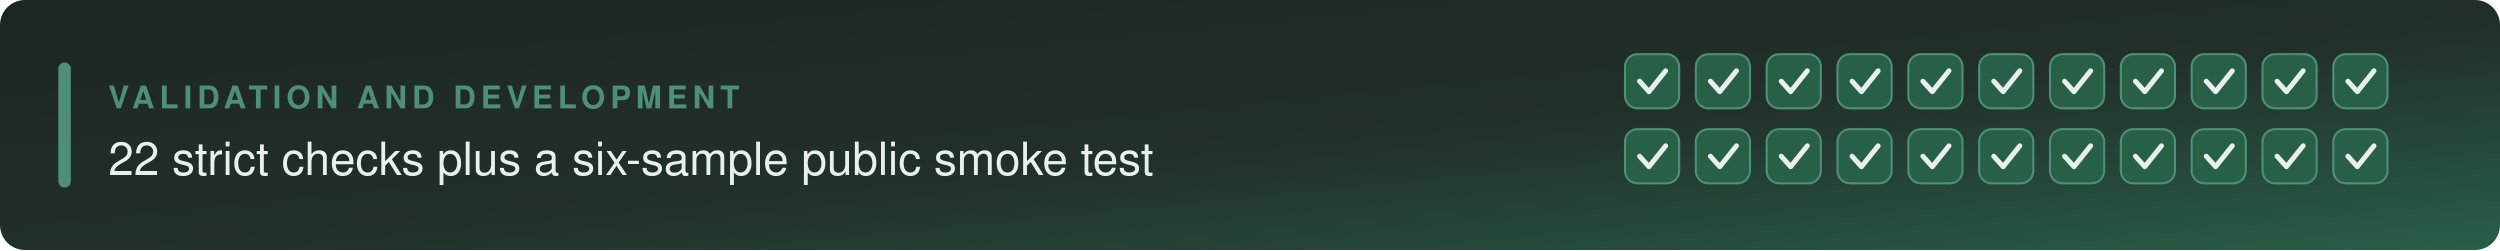
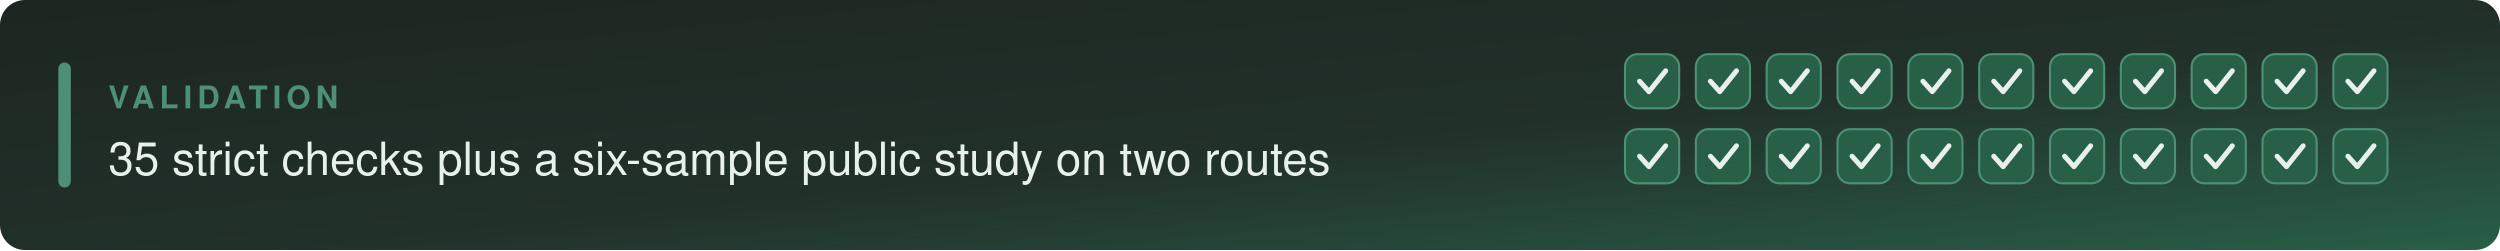
- <svg xmlns="http://www.w3.org/2000/svg" viewBox="0 0 1200 120" width="1200" height="120" role="img" aria-label="Validation and development: 22 strict checks plus a six-sample public smoke test">
+ <svg xmlns="http://www.w3.org/2000/svg" viewBox="0 0 1200 120" width="1200" height="120" role="img" aria-label="Validation: 35 strict checks plus a six-sample public study on two routes">
  <defs>
    <linearGradient id="bg" x1="0" y1="0" x2="1" y2="1">
      <stop offset="0%" stop-color="#1D2621" />
      <stop offset="55%" stop-color="#22302A" />
      <stop offset="100%" stop-color="#285F47" />
    </linearGradient>
  </defs>
  <style>
.flow{stroke-dasharray:4 14;animation:flow 1.6s linear infinite}
@keyframes flow{to{stroke-dashoffset:-36}}
@media (prefers-reduced-motion:reduce){.flow{animation:none}}
</style>
  <rect width="1200" height="120" rx="12" fill="url(#bg)" />
  <rect x="28" y="30" width="6" height="60" rx="3" fill="#4E8F78" />
-   <text x="52" y="52" font-family="Helvetica Neue, Helvetica, Arial, sans-serif" font-size="15" font-weight="700" letter-spacing="2.4" fill="#4E8F78">VALIDATION AND DEVELOPMENT</text>
-   <text x="52" y="84" font-family="Helvetica Neue, Helvetica, Arial, sans-serif" font-size="22" fill="#E8F0EC">22 strict checks plus a six-sample public smoke test</text>
+   <text x="52" y="52" font-family="Helvetica Neue, Helvetica, Arial, sans-serif" font-size="15" font-weight="700" letter-spacing="2.4" fill="#4E8F78">VALIDATION</text>
+   <text x="52" y="84" font-family="Helvetica Neue, Helvetica, Arial, sans-serif" font-size="22" fill="#E8F0EC">35 strict checks plus a six-sample public study on two routes</text>
  <g transform="translate(780,26)">
    <rect x="0" y="0" width="26" height="26" rx="6" fill="#285F47" stroke="#4E8F78" />
    <polyline points="7,13 11.5,18 19.5,8" fill="none" stroke="#E8F0EC" stroke-width="2.4" stroke-linecap="round" stroke-linejoin="round" />
    <rect x="34" y="0" width="26" height="26" rx="6" fill="#285F47" stroke="#4E8F78" />
    <polyline points="41,13 45.5,18 53.5,8" fill="none" stroke="#E8F0EC" stroke-width="2.4" stroke-linecap="round" stroke-linejoin="round" />
    <rect x="68" y="0" width="26" height="26" rx="6" fill="#285F47" stroke="#4E8F78" />
    <polyline points="75,13 79.5,18 87.5,8" fill="none" stroke="#E8F0EC" stroke-width="2.4" stroke-linecap="round" stroke-linejoin="round" />
    <rect x="102" y="0" width="26" height="26" rx="6" fill="#285F47" stroke="#4E8F78" />
    <polyline points="109,13 113.5,18 121.5,8" fill="none" stroke="#E8F0EC" stroke-width="2.4" stroke-linecap="round" stroke-linejoin="round" />
    <rect x="136" y="0" width="26" height="26" rx="6" fill="#285F47" stroke="#4E8F78" />
    <polyline points="143,13 147.5,18 155.5,8" fill="none" stroke="#E8F0EC" stroke-width="2.4" stroke-linecap="round" stroke-linejoin="round" />
    <rect x="170" y="0" width="26" height="26" rx="6" fill="#285F47" stroke="#4E8F78" />
    <polyline points="177,13 181.5,18 189.5,8" fill="none" stroke="#E8F0EC" stroke-width="2.4" stroke-linecap="round" stroke-linejoin="round" />
    <rect x="204" y="0" width="26" height="26" rx="6" fill="#285F47" stroke="#4E8F78" />
    <polyline points="211,13 215.5,18 223.5,8" fill="none" stroke="#E8F0EC" stroke-width="2.4" stroke-linecap="round" stroke-linejoin="round" />
    <rect x="238" y="0" width="26" height="26" rx="6" fill="#285F47" stroke="#4E8F78" />
    <polyline points="245,13 249.5,18 257.5,8" fill="none" stroke="#E8F0EC" stroke-width="2.4" stroke-linecap="round" stroke-linejoin="round" />
    <rect x="272" y="0" width="26" height="26" rx="6" fill="#285F47" stroke="#4E8F78" />
    <polyline points="279,13 283.5,18 291.5,8" fill="none" stroke="#E8F0EC" stroke-width="2.4" stroke-linecap="round" stroke-linejoin="round" />
    <rect x="306" y="0" width="26" height="26" rx="6" fill="#285F47" stroke="#4E8F78" />
    <polyline points="313,13 317.5,18 325.5,8" fill="none" stroke="#E8F0EC" stroke-width="2.4" stroke-linecap="round" stroke-linejoin="round" />
    <rect x="340" y="0" width="26" height="26" rx="6" fill="#285F47" stroke="#4E8F78" />
    <polyline points="347,13 351.5,18 359.5,8" fill="none" stroke="#E8F0EC" stroke-width="2.4" stroke-linecap="round" stroke-linejoin="round" />
    <rect x="0" y="36" width="26" height="26" rx="6" fill="#285F47" stroke="#4E8F78" />
    <polyline points="7,49 11.5,54 19.5,44" fill="none" stroke="#E8F0EC" stroke-width="2.4" stroke-linecap="round" stroke-linejoin="round" />
    <rect x="34" y="36" width="26" height="26" rx="6" fill="#285F47" stroke="#4E8F78" />
    <polyline points="41,49 45.5,54 53.5,44" fill="none" stroke="#E8F0EC" stroke-width="2.4" stroke-linecap="round" stroke-linejoin="round" />
    <rect x="68" y="36" width="26" height="26" rx="6" fill="#285F47" stroke="#4E8F78" />
    <polyline points="75,49 79.5,54 87.5,44" fill="none" stroke="#E8F0EC" stroke-width="2.4" stroke-linecap="round" stroke-linejoin="round" />
    <rect x="102" y="36" width="26" height="26" rx="6" fill="#285F47" stroke="#4E8F78" />
    <polyline points="109,49 113.5,54 121.5,44" fill="none" stroke="#E8F0EC" stroke-width="2.4" stroke-linecap="round" stroke-linejoin="round" />
    <rect x="136" y="36" width="26" height="26" rx="6" fill="#285F47" stroke="#4E8F78" />
    <polyline points="143,49 147.5,54 155.5,44" fill="none" stroke="#E8F0EC" stroke-width="2.4" stroke-linecap="round" stroke-linejoin="round" />
    <rect x="170" y="36" width="26" height="26" rx="6" fill="#285F47" stroke="#4E8F78" />
    <polyline points="177,49 181.5,54 189.5,44" fill="none" stroke="#E8F0EC" stroke-width="2.4" stroke-linecap="round" stroke-linejoin="round" />
    <rect x="204" y="36" width="26" height="26" rx="6" fill="#285F47" stroke="#4E8F78" />
    <polyline points="211,49 215.5,54 223.5,44" fill="none" stroke="#E8F0EC" stroke-width="2.4" stroke-linecap="round" stroke-linejoin="round" />
    <rect x="238" y="36" width="26" height="26" rx="6" fill="#285F47" stroke="#4E8F78" />
    <polyline points="245,49 249.5,54 257.5,44" fill="none" stroke="#E8F0EC" stroke-width="2.4" stroke-linecap="round" stroke-linejoin="round" />
    <rect x="272" y="36" width="26" height="26" rx="6" fill="#285F47" stroke="#4E8F78" />
    <polyline points="279,49 283.5,54 291.5,44" fill="none" stroke="#E8F0EC" stroke-width="2.4" stroke-linecap="round" stroke-linejoin="round" />
    <rect x="306" y="36" width="26" height="26" rx="6" fill="#285F47" stroke="#4E8F78" />
    <polyline points="313,49 317.5,54 325.5,44" fill="none" stroke="#E8F0EC" stroke-width="2.4" stroke-linecap="round" stroke-linejoin="round" />
    <rect x="340" y="36" width="26" height="26" rx="6" fill="#285F47" stroke="#4E8F78" />
    <polyline points="347,49 351.5,54 359.5,44" fill="none" stroke="#E8F0EC" stroke-width="2.4" stroke-linecap="round" stroke-linejoin="round" />
  </g>
</svg>
